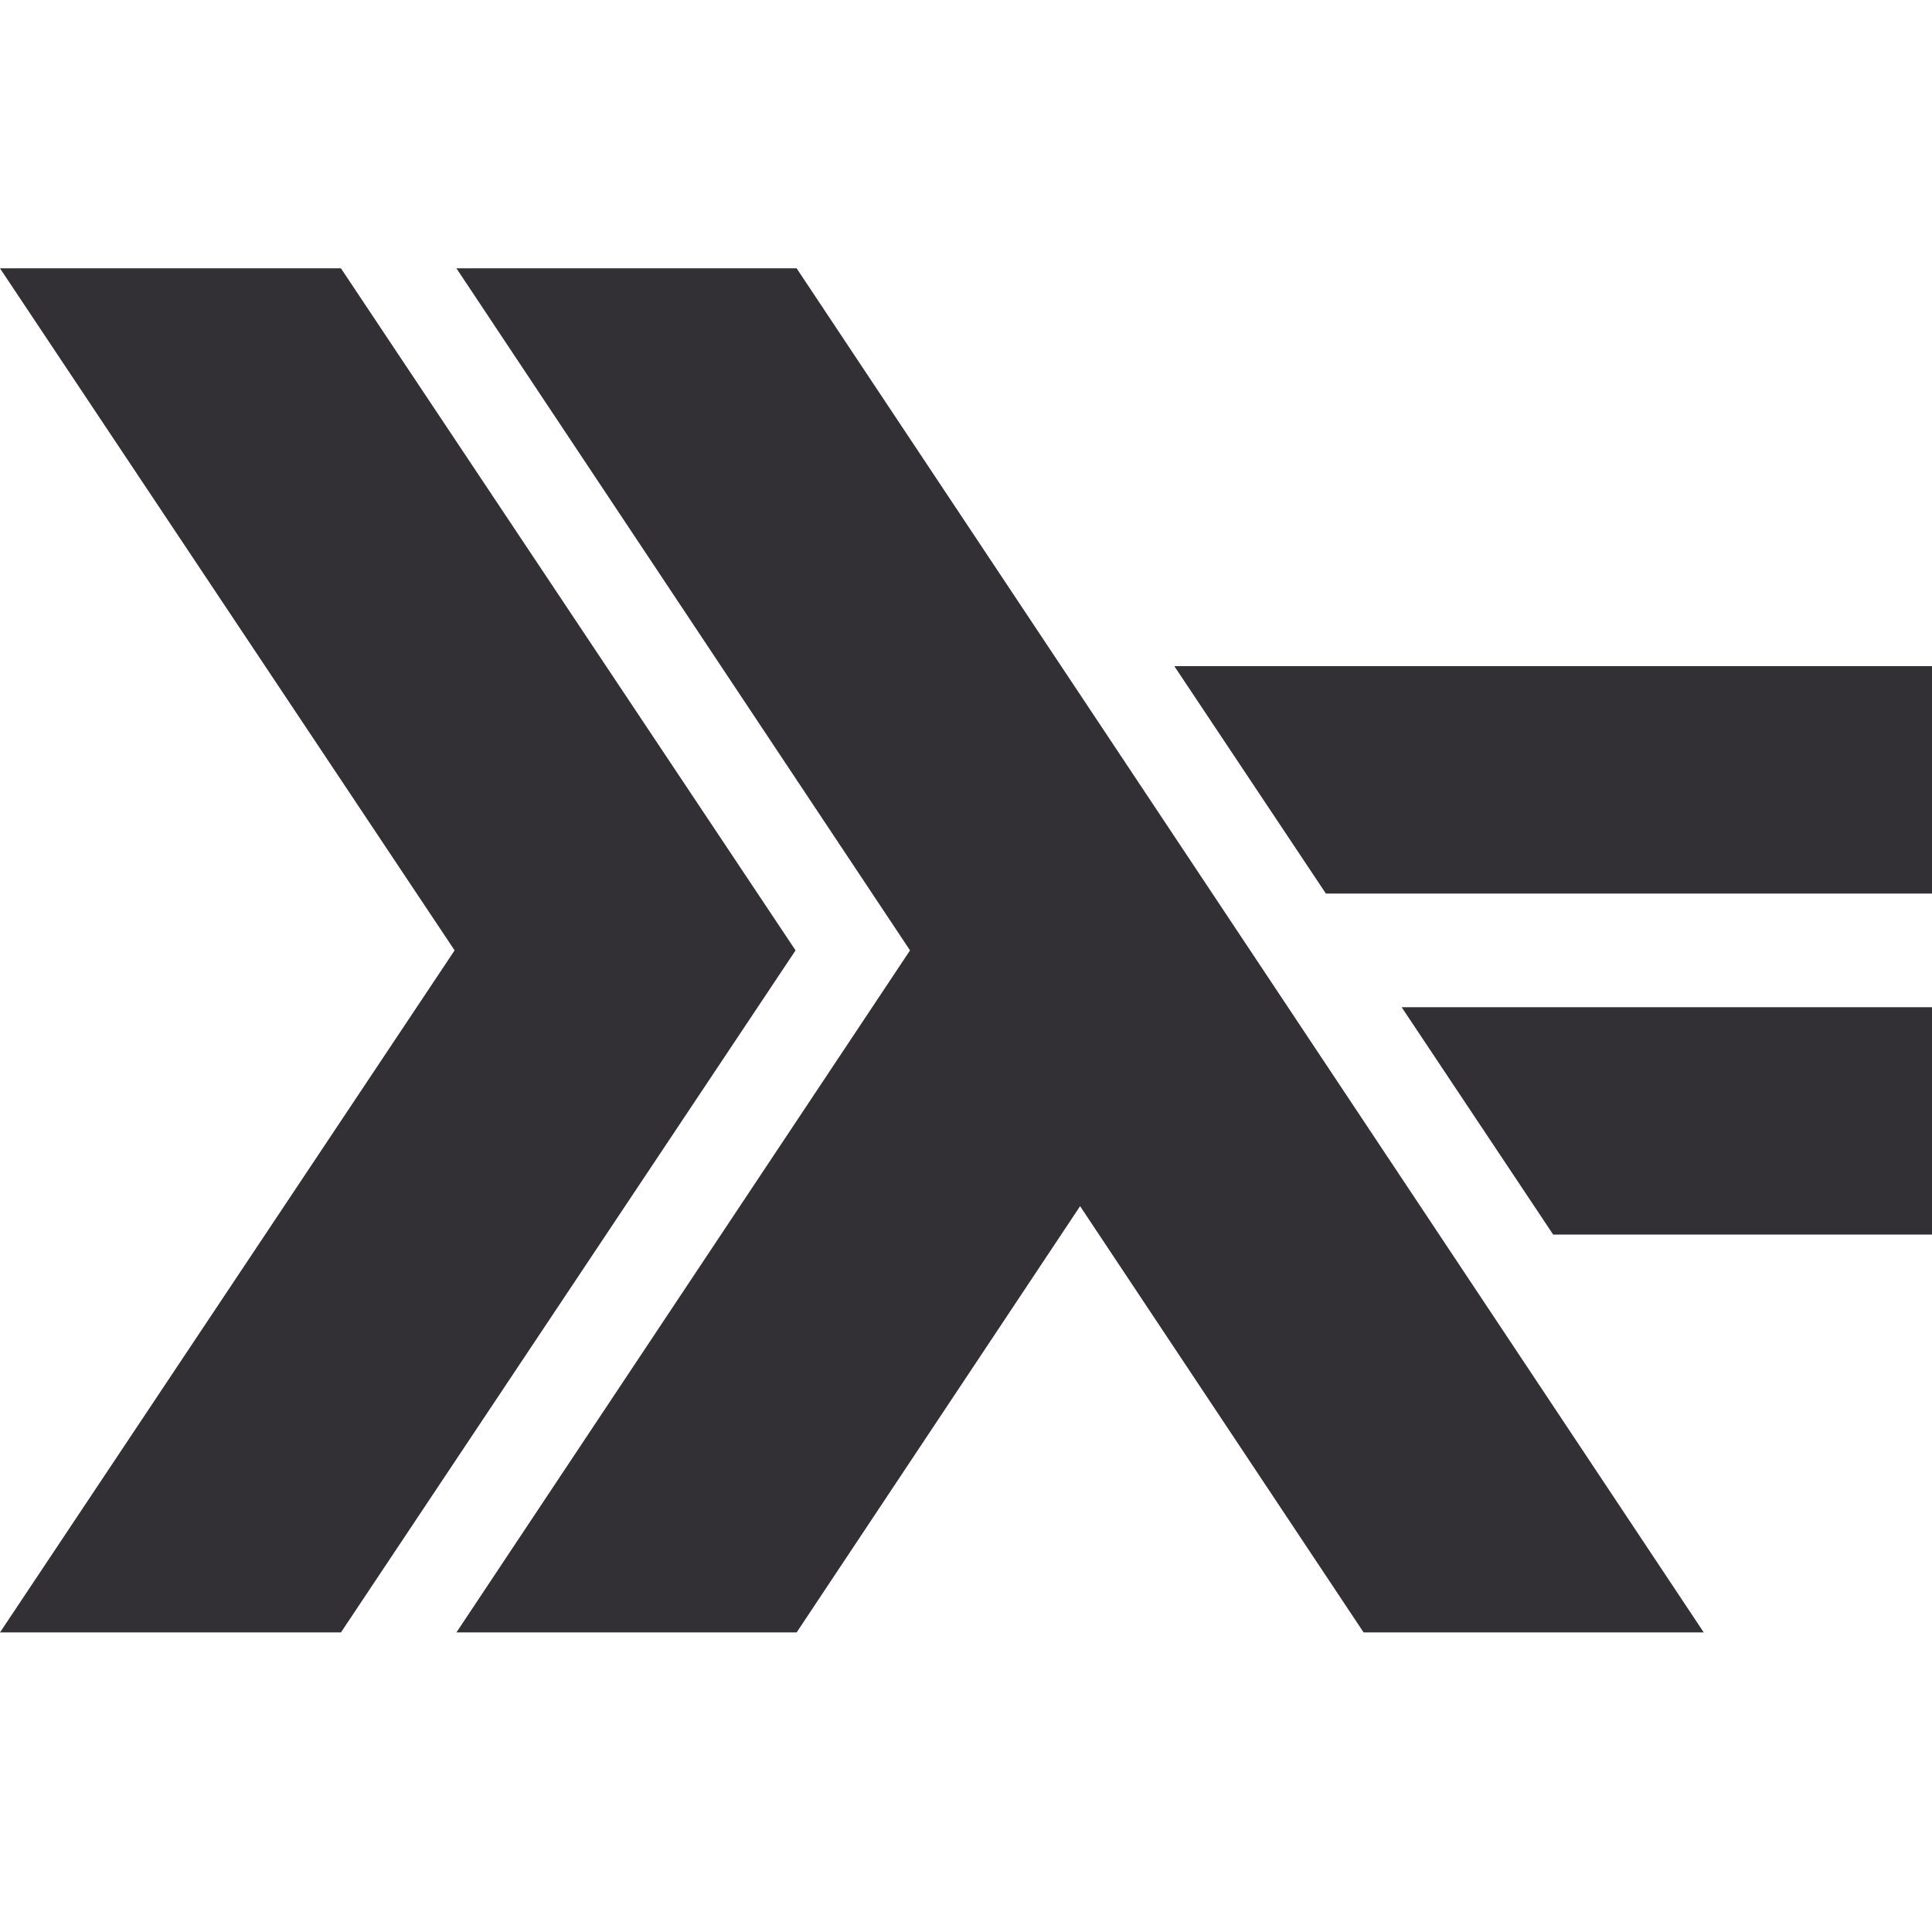
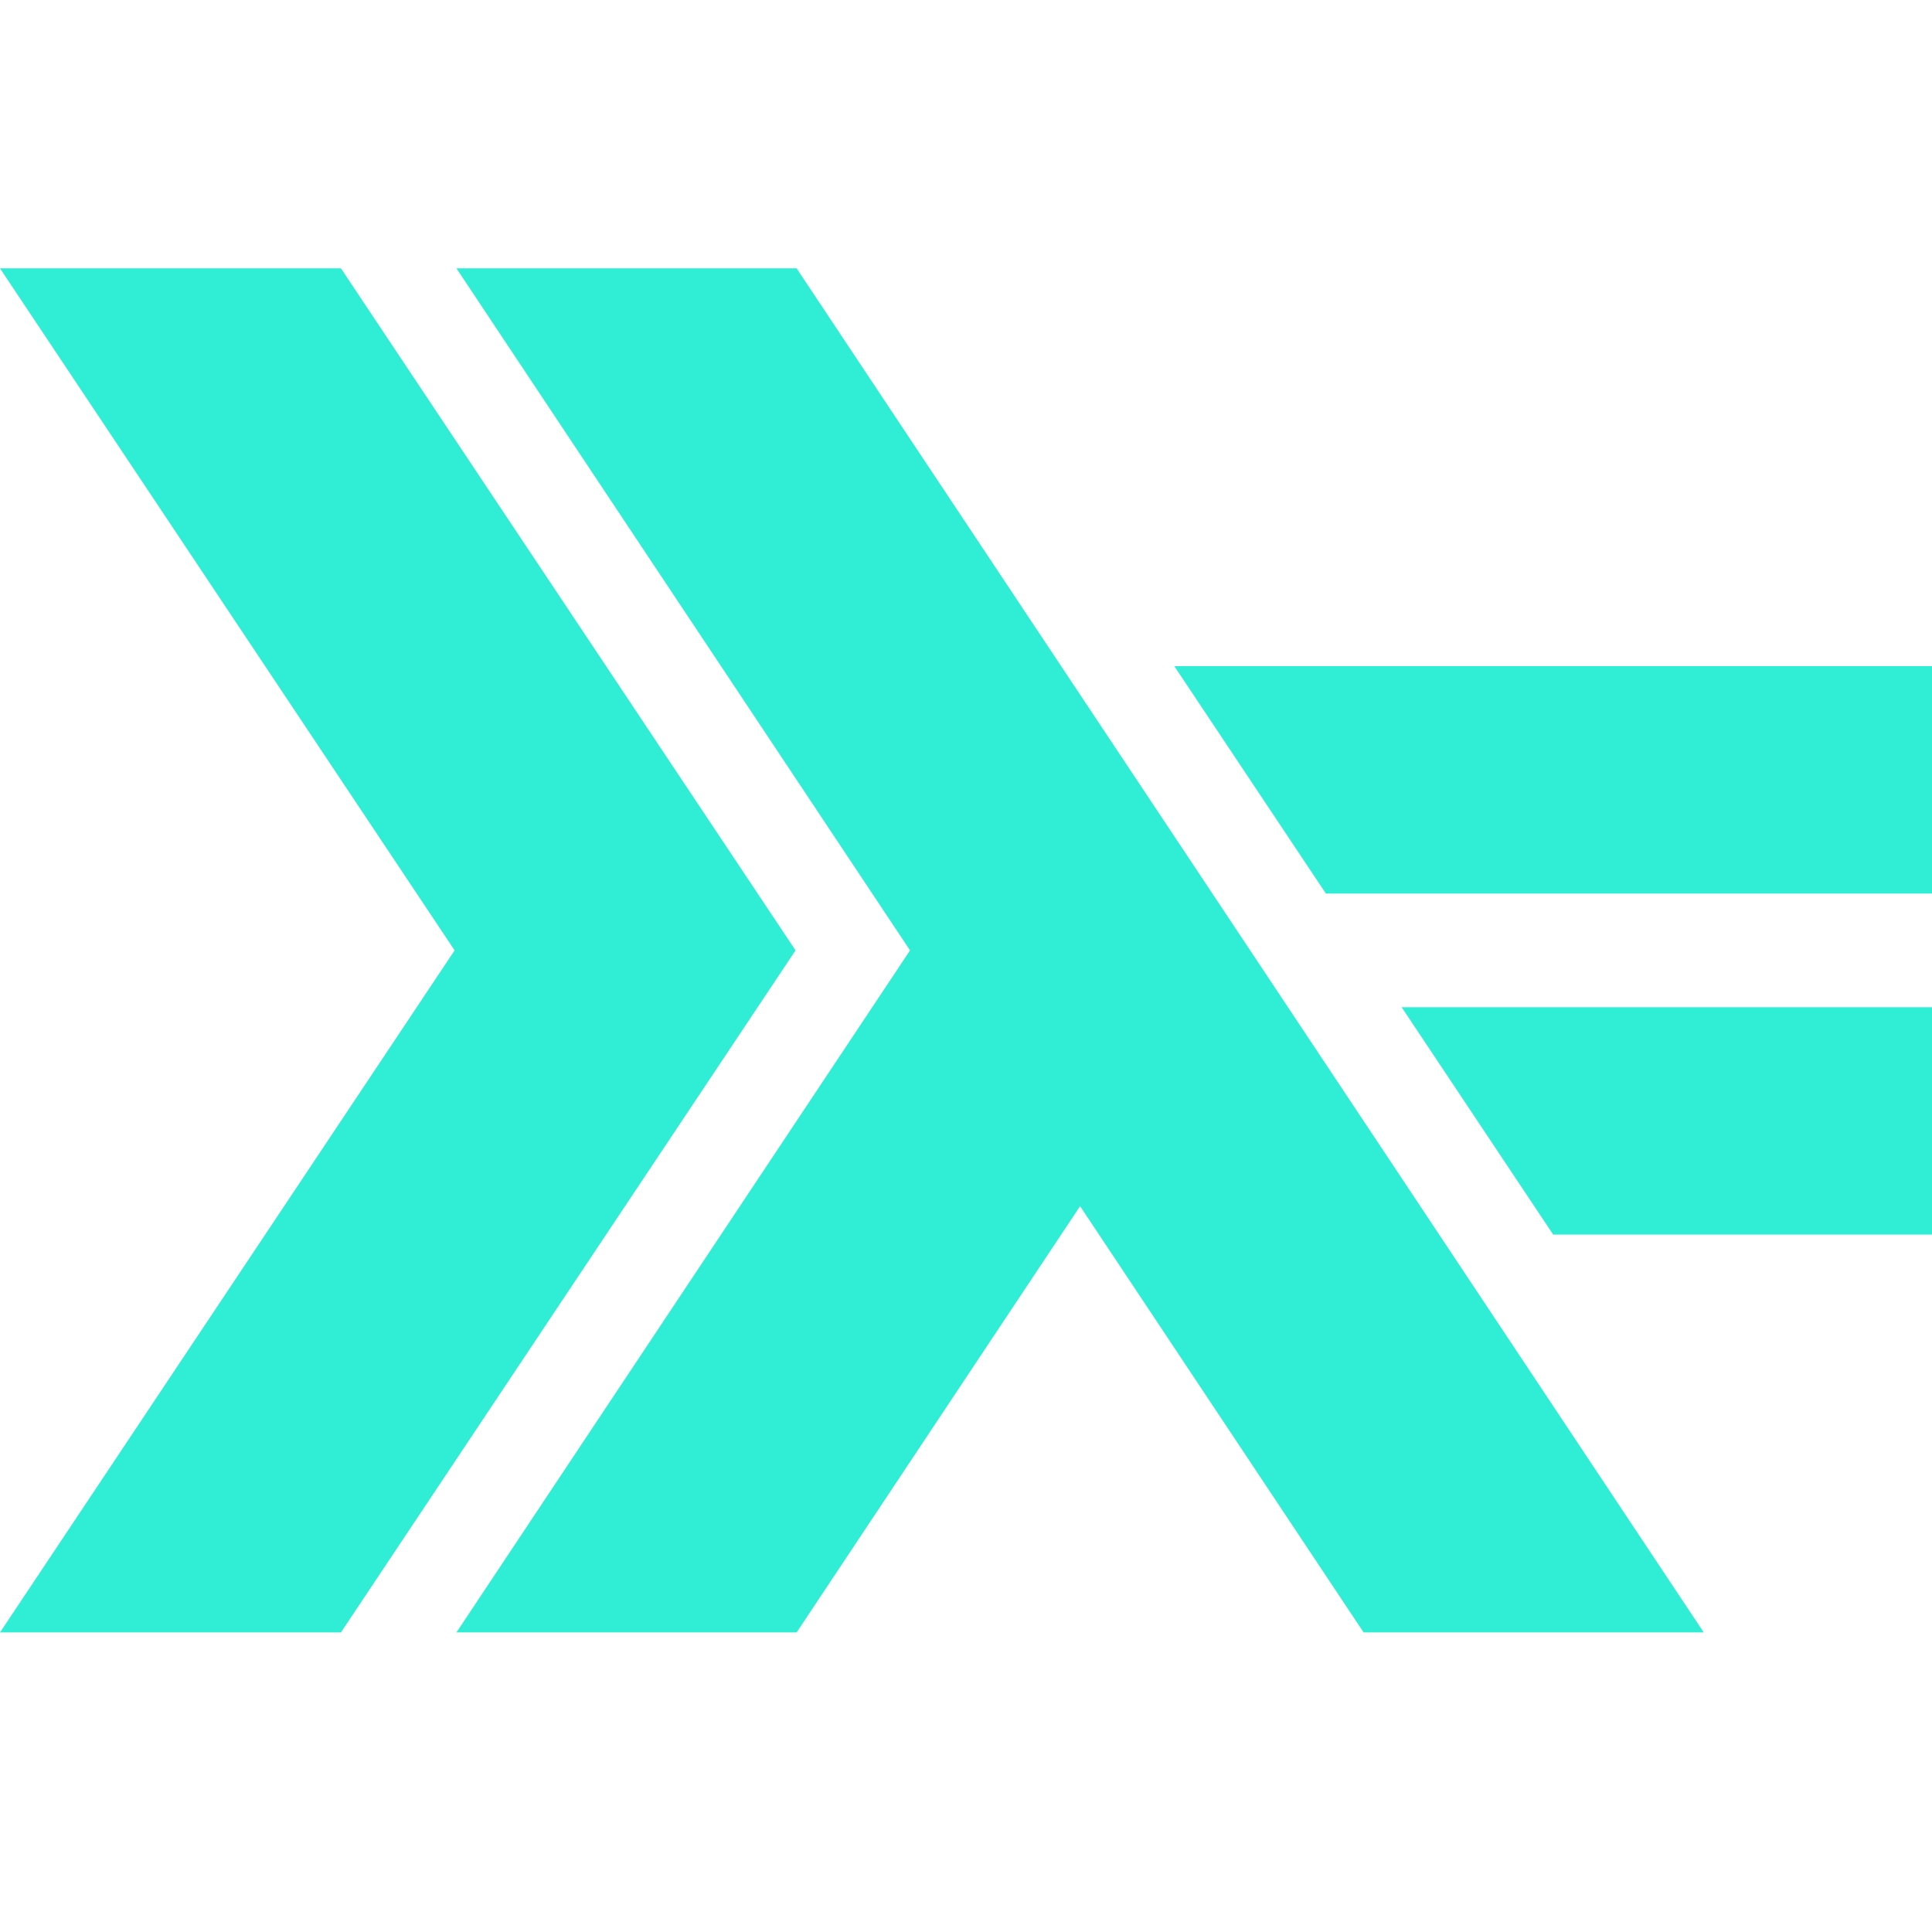
<svg xmlns="http://www.w3.org/2000/svg" width="36px" height="36px" viewBox="0 0 36 36" version="1.1">
  <g id="haskell-logo" stroke="none" stroke-width="1" fill="none" fill-rule="evenodd">
-     <path d="M6.353,5 L14.824,17.709 L6.353,30.418 L-2.84217094e-14,30.418 L8.471,17.709 L-2.84217094e-14,5 L6.353,5 Z M14.844,5 L31.747,30.418 L25.409,30.418 L20.126,22.475 L14.844,30.418 L8.505,30.418 L16.957,17.709 L8.505,5 L14.844,5 Z M36,18.768 L36,23.004 L28.941,23.004 L26.118,18.768 L36,18.768 Z M36,12.413 L36,16.65 L24.706,16.65 L21.882,12.413 L36,12.413 Z" id="Combined-Shape" fill="#322F35" />
+     <path d="M6.353,5 L14.824,17.709 L6.353,30.418 L-2.84217094e-14,30.418 L8.471,17.709 L-2.84217094e-14,5 L6.353,5 Z M14.844,5 L31.747,30.418 L25.409,30.418 L20.126,22.475 L14.844,30.418 L8.505,30.418 L16.957,17.709 L8.505,5 L14.844,5 Z M36,18.768 L36,23.004 L28.941,23.004 L26.118,18.768 L36,18.768 Z M36,12.413 L36,16.65 L24.706,16.65 L21.882,12.413 L36,12.413 Z" id="Combined-Shape" fill="#30EDD5" />
  </g>
</svg>
